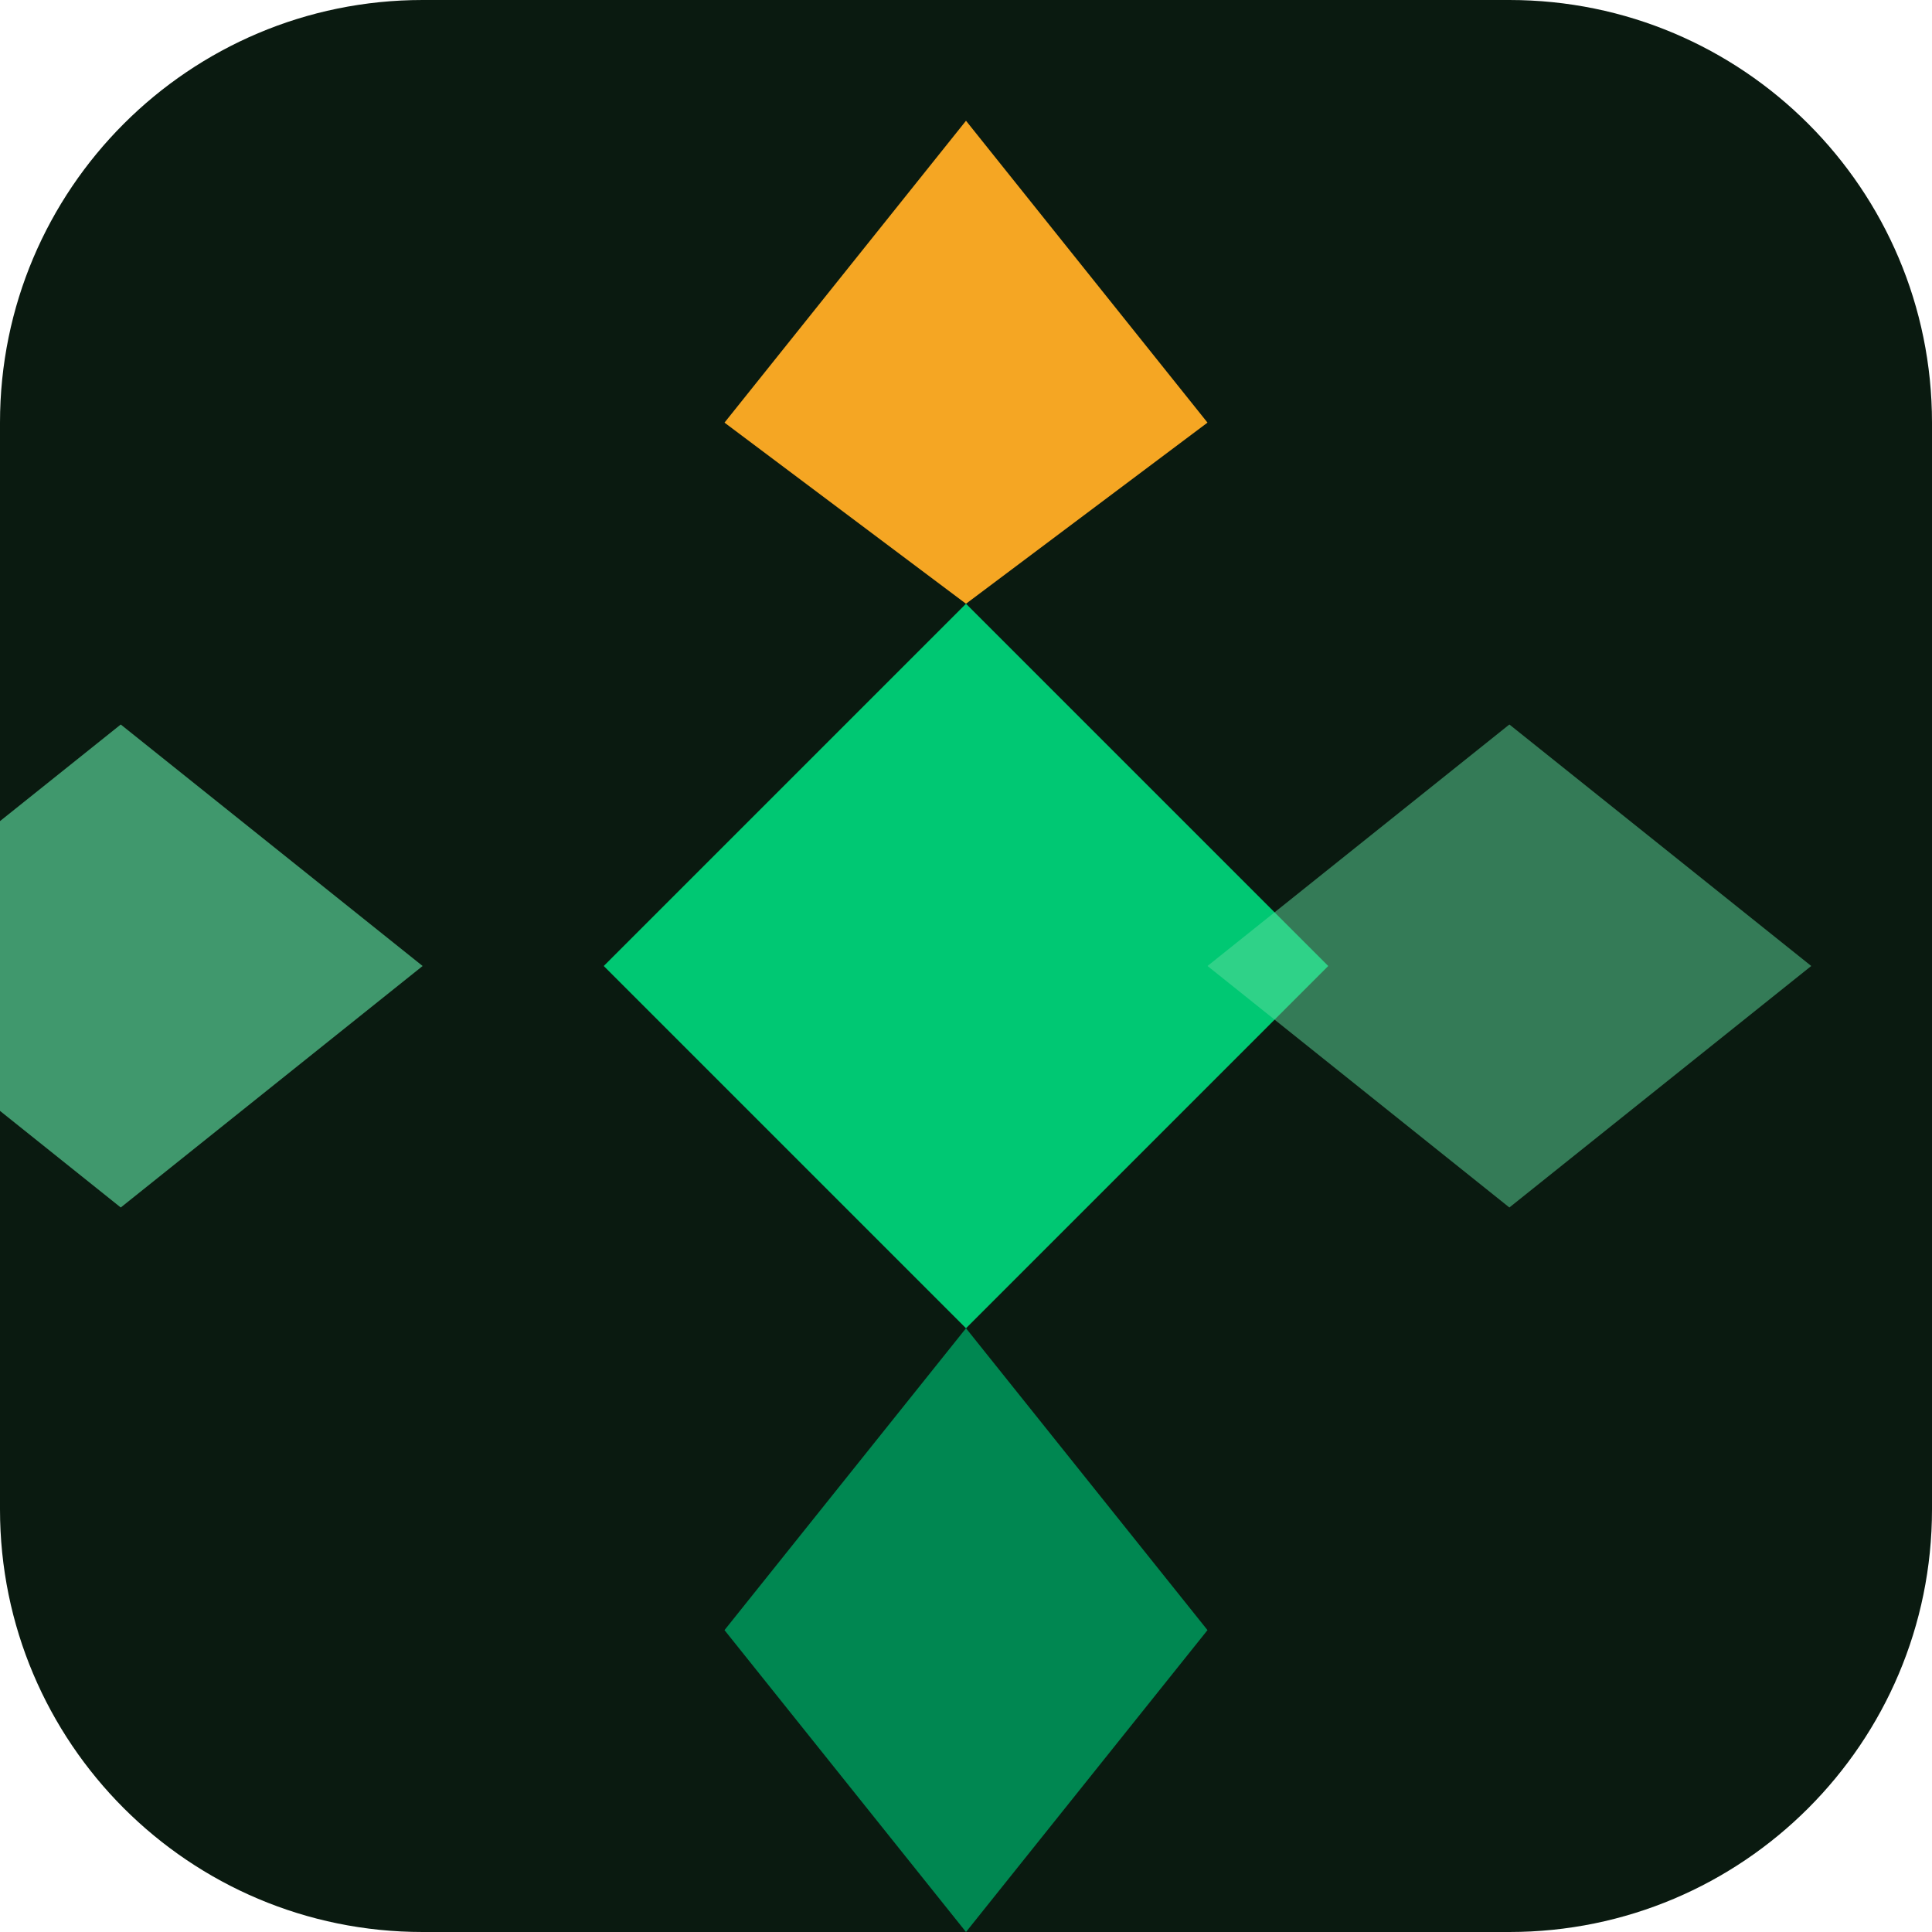
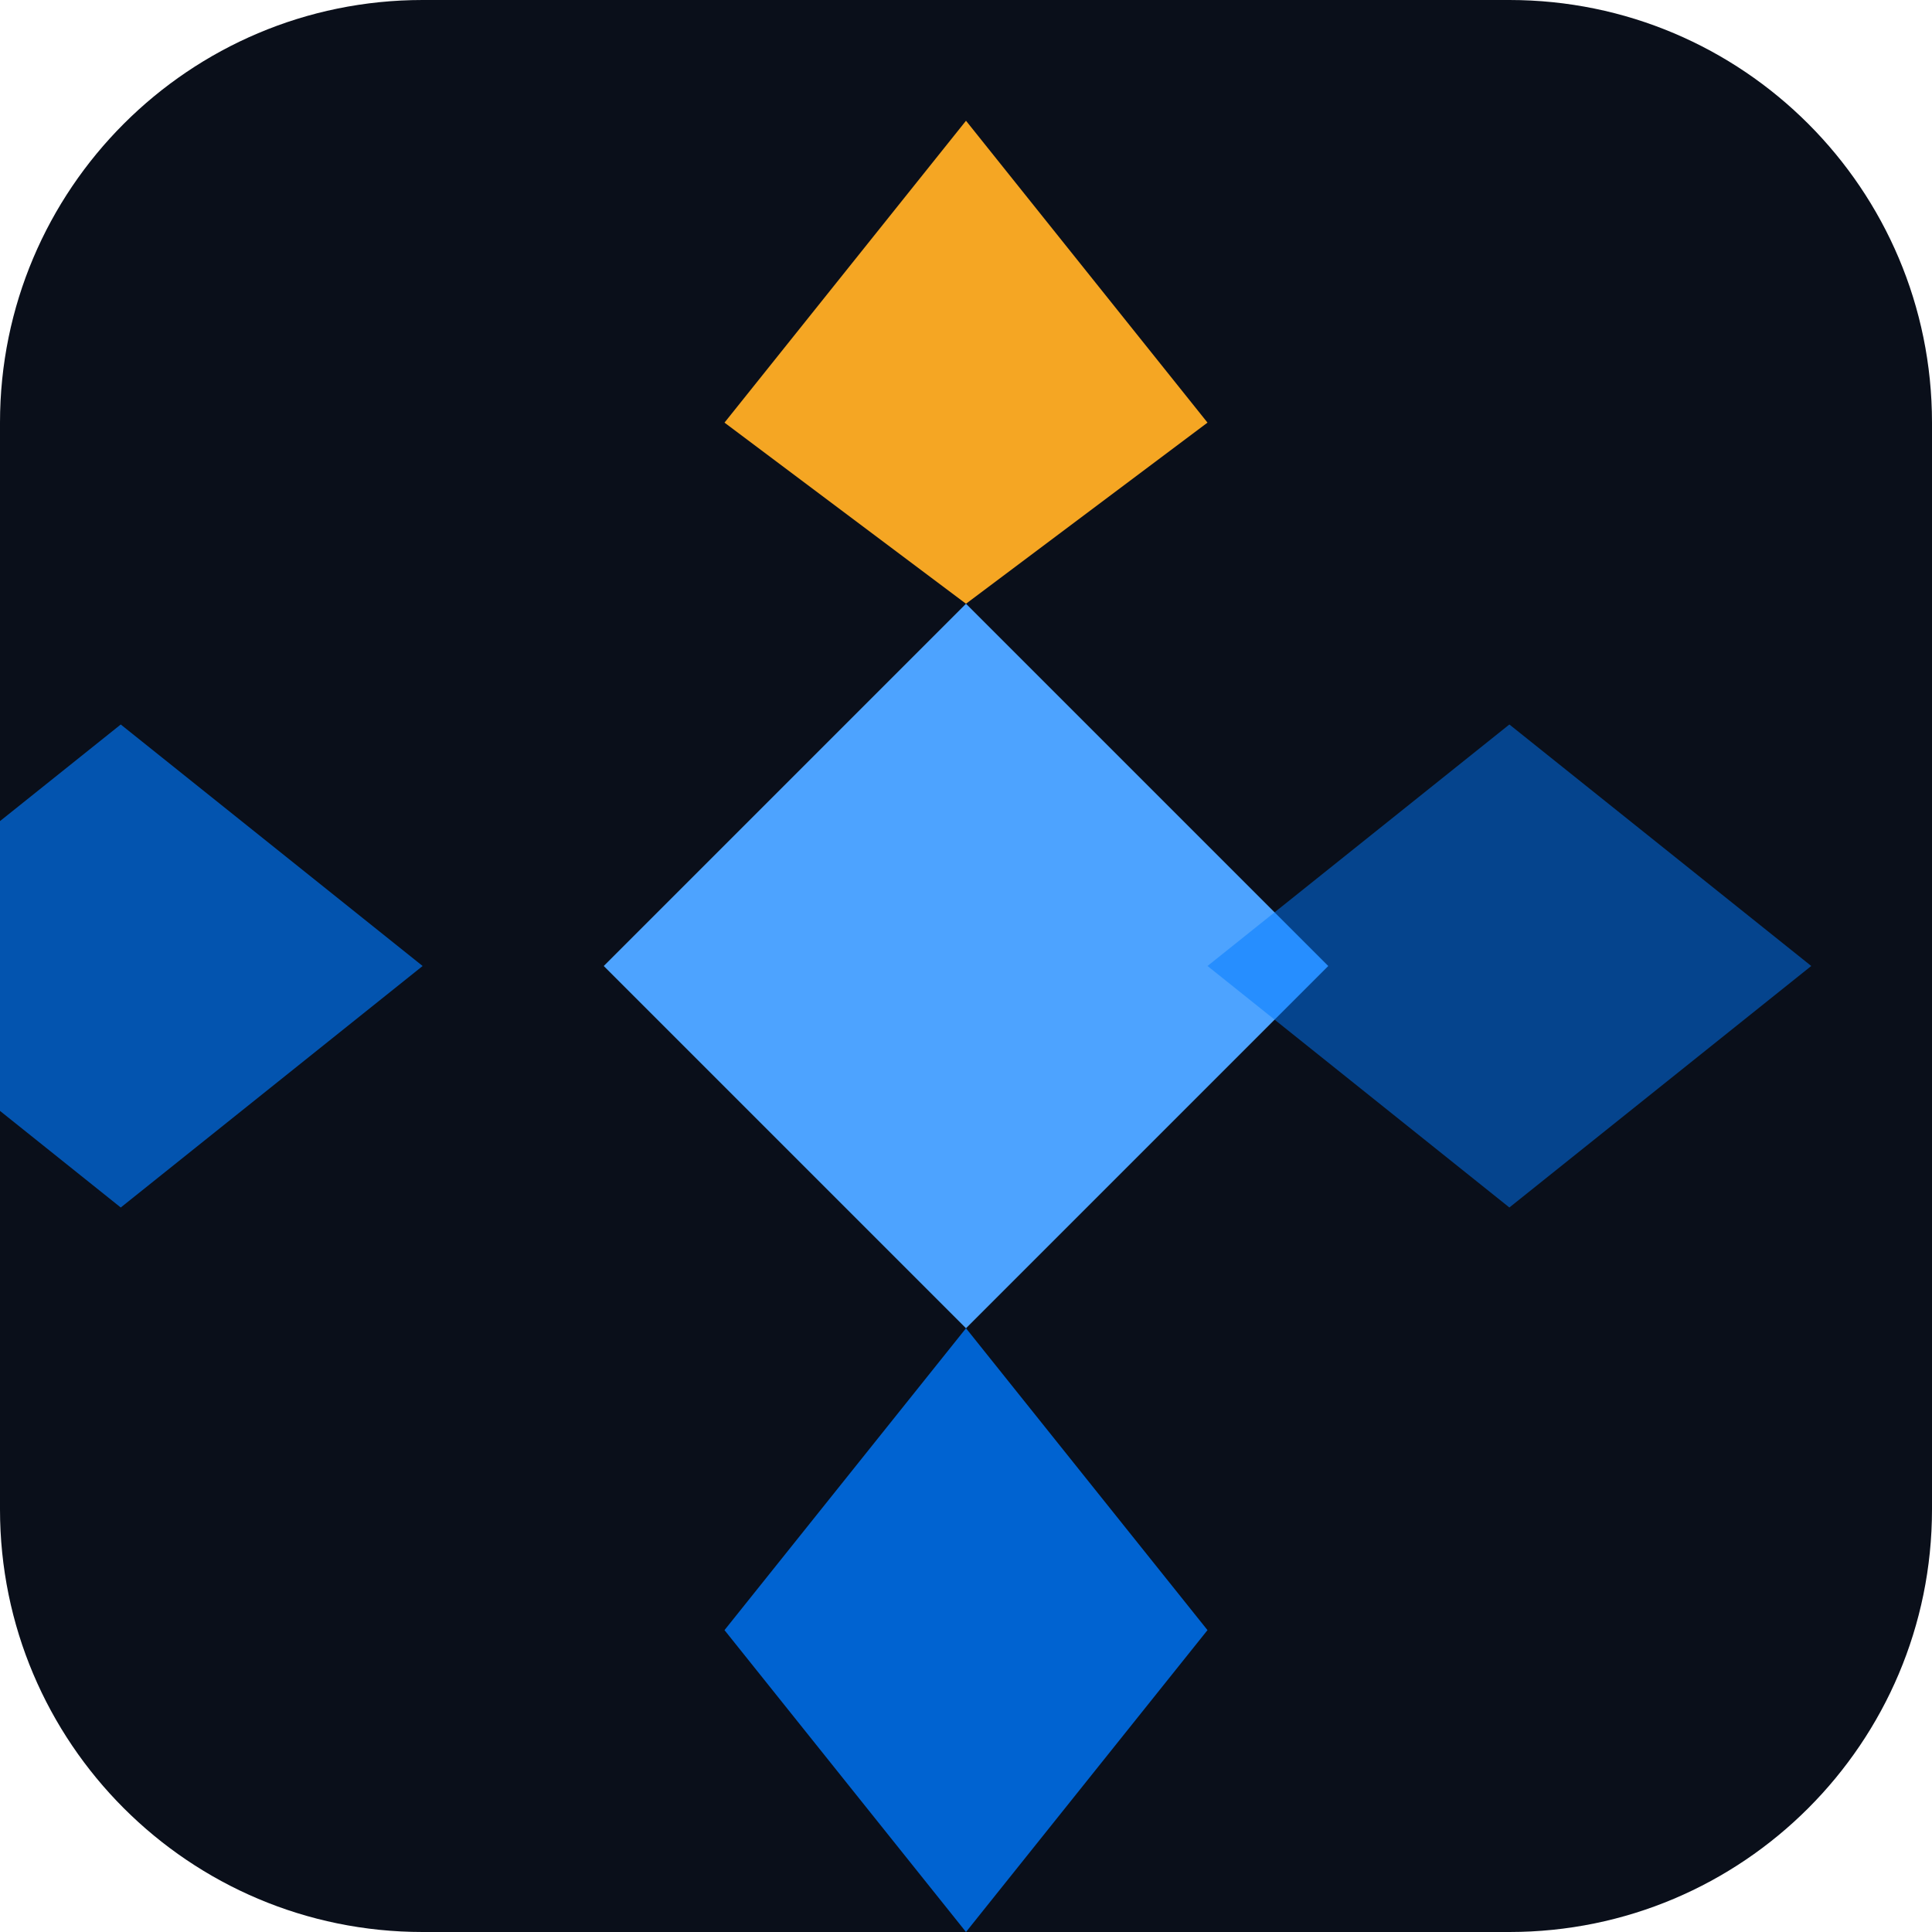
<svg xmlns="http://www.w3.org/2000/svg" width="" height="" viewBox="0 0 64 64" fill="none">
-   <rect width="64" height="64" rx="14" fill="#0a1a10" />
-   <polygon points="32,20 44,32 32,44 20,32" fill="#00c873" />
+   <rect width="64" height="64" rx="14" fill="#0a0f1a" />
+   <polygon points="32,20 44,32 32,44 20,32" fill="#4DA3FF" />
  <polygon points="32,4 40,14 32,20 24,14" fill="#F5A623" />
-   <polygon points="32,44 40,54 32,64 24,54" fill="#008751" />
-   <polygon points="4,24 14,32 4,40 -6,32" fill="#5ddb9e" opacity="0.65" />
-   <polygon points="50,24 60,32 50,40 40,32" fill="#5ddb9e" opacity="0.5" />
+   <polygon points="32,44 40,54 32,64 24,54" fill="#0063D1" />
+   <polygon points="4,24 14,32 4,40 -6,32" fill="#007AFF" opacity="0.65" />
+   <polygon points="50,24 60,32 50,40 40,32" fill="#007AFF" opacity="0.5" />
</svg>
